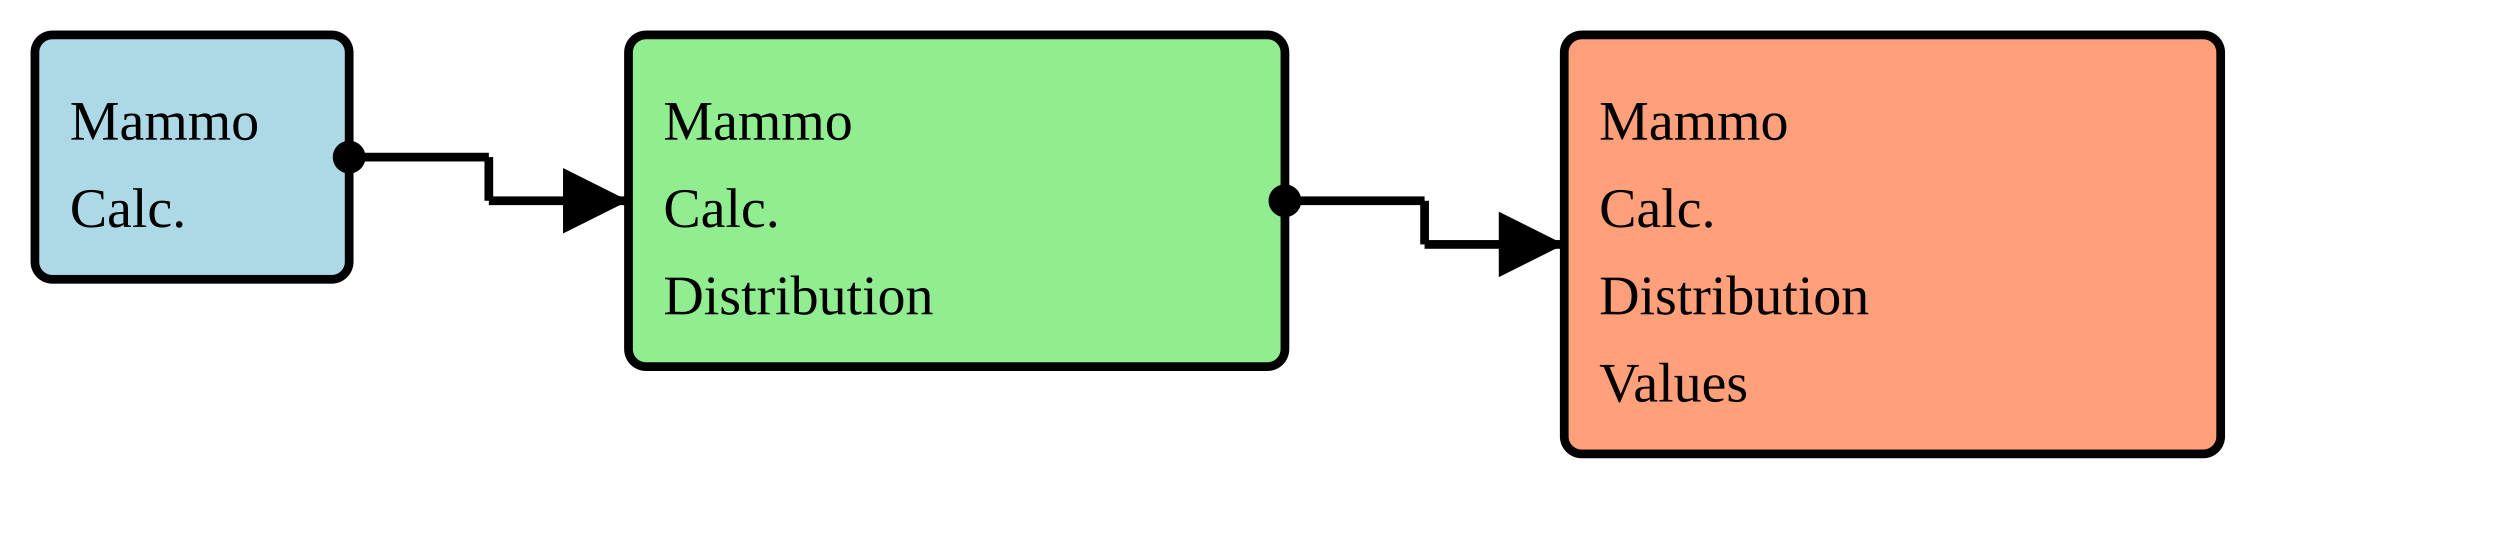
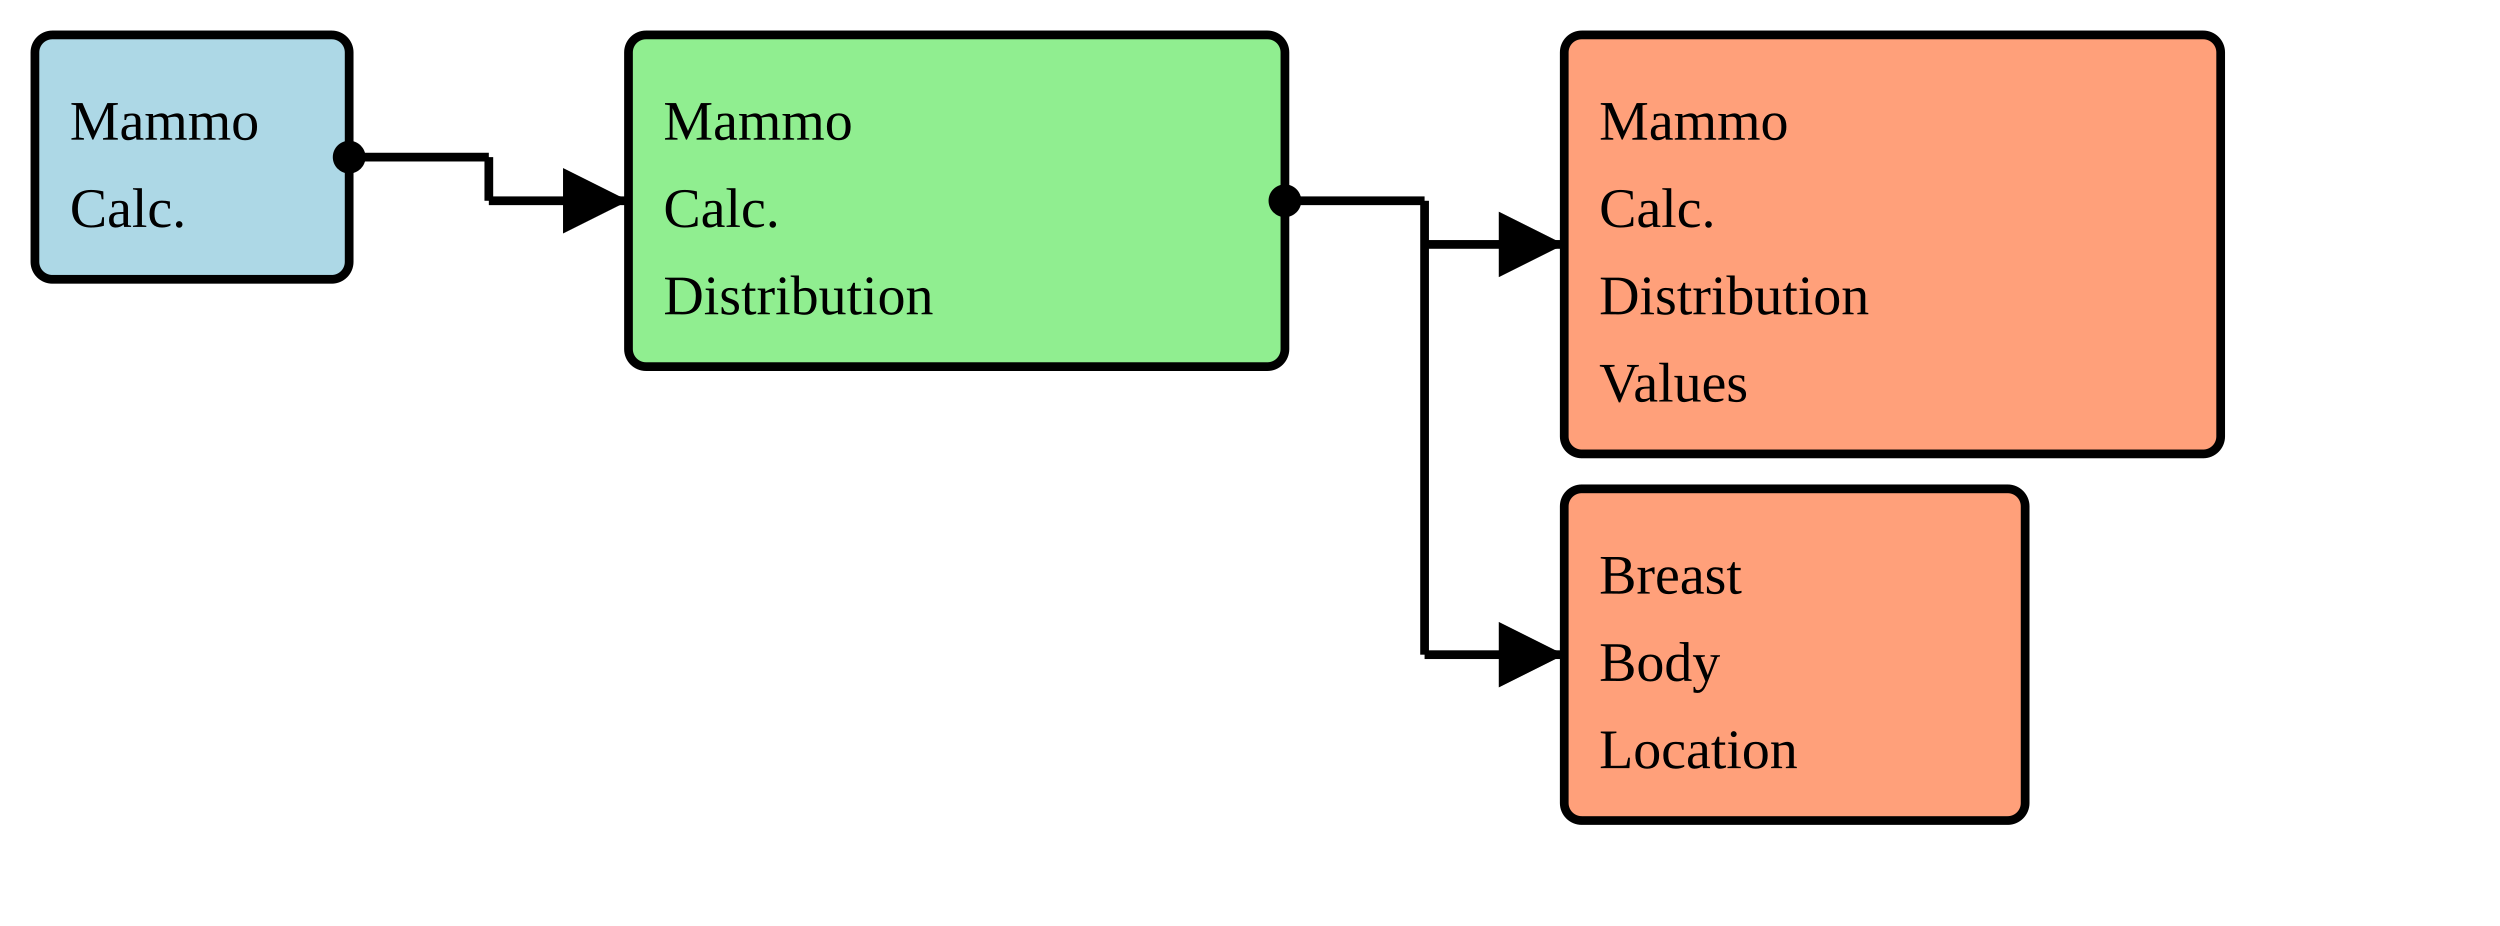
- <svg xmlns="http://www.w3.org/2000/svg" version="1.1" width="537" height="120">
+ <svg xmlns="http://www.w3.org/2000/svg" version="1.1" width="537" height="198.75">
  <defs>
    <marker id="arrowStart" markerWidth="3.75" markerHeight="3.75" markerUnits="px" refX="1.875" refY="1.875">
      <circle fill="Black" stroke-width="0" cx="1.875" cy="1.875" r="1.875" />
    </marker>
    <marker id="arrowEnd" markerWidth="7.5" markerHeight="7.5" markerUnits="px" refX="7.5" refY="3.75">
      <polygon fill="Black" stroke-width="0" points="0 0 7.5 3.75 0 7.5" />
    </marker>
  </defs>
  <g>
    <g>
      <rect fill="LightBlue" stroke="Black" stroke-width="1.875" x="7.5" y="7.5" width="67.5" height="52.5" rx="3.75" ry="3.75" />
      <a href="./StructureDefinition-BreastRadMammoCalcification.html" target="_blank">
        <text x="15" y="30">Mammo</text>
      </a>
      <a href="./StructureDefinition-BreastRadMammoCalcification.html" target="_blank">
        <text x="15" y="48.75">Calc.</text>
      </a>
    </g>
    <line stroke="Black" stroke-width="1.875" marker-end="url(#arrowEnd)" x1="105" y1="43.125" x2="135" y2="43.125" />
    <line stroke="Black" stroke-width="1.875" marker-start="url(#arrowStart)" x1="75" y1="33.75" x2="105" y2="33.75" />
    <line stroke="Black" stroke-width="1.875" x1="105" y1="33.75" x2="105" y2="43.125" />
  </g>
  <g>
    <g>
      <rect fill="LightGreen" stroke="Black" stroke-width="1.875" x="135" y="7.5" width="141" height="71.25" rx="3.75" ry="3.75" />
      <text x="142.5" y="30">Mammo</text>
      <text x="142.5" y="48.75">Calc.</text>
      <text x="142.5" y="67.5">Distribution</text>
    </g>
    <line stroke="Black" stroke-width="1.875" marker-end="url(#arrowEnd)" x1="306" y1="52.5" x2="336" y2="52.5" />
+     <line stroke="Black" stroke-width="1.875" marker-end="url(#arrowEnd)" x1="306" y1="140.625" x2="336" y2="140.625" />
    <line stroke="Black" stroke-width="1.875" marker-start="url(#arrowStart)" x1="276" y1="43.125" x2="306" y2="43.125" />
-     <line stroke="Black" stroke-width="1.875" x1="306" y1="43.125" x2="306" y2="52.5" />
+     <line stroke="Black" stroke-width="1.875" x1="306" y1="43.125" x2="306" y2="140.625" />
  </g>
  <g>
    <g>
      <rect fill="LightSalmon" stroke="Black" stroke-width="1.875" x="336" y="7.5" width="141" height="90" rx="3.75" ry="3.75" />
      <a href="./ValueSet-MammoCalcificationDistributionVS.html" target="_blank">
        <text x="343.5" y="30">Mammo</text>
      </a>
      <a href="./ValueSet-MammoCalcificationDistributionVS.html" target="_blank">
        <text x="343.5" y="48.75">Calc.</text>
      </a>
      <a href="./ValueSet-MammoCalcificationDistributionVS.html" target="_blank">
        <text x="343.5" y="67.5">Distribution</text>
      </a>
      <a href="./ValueSet-MammoCalcificationDistributionVS.html" target="_blank">
        <text x="343.5" y="86.25">Values</text>
      </a>
    </g>
+     <g>
+       <rect fill="LightSalmon" stroke="Black" stroke-width="1.875" x="336" y="105" width="99" height="71.25" rx="3.75" ry="3.75" />
+       <a href="./StructureDefinition-BreastBodyLocation.html" target="_blank">
+         <text x="343.5" y="127.5">Breast</text>
+       </a>
+       <a href="./StructureDefinition-BreastBodyLocation.html" target="_blank">
+         <text x="343.5" y="146.25">Body</text>
+       </a>
+       <a href="./StructureDefinition-BreastBodyLocation.html" target="_blank">
+         <text x="343.5" y="165">Location</text>
+       </a>
+     </g>
  </g>
</svg>
